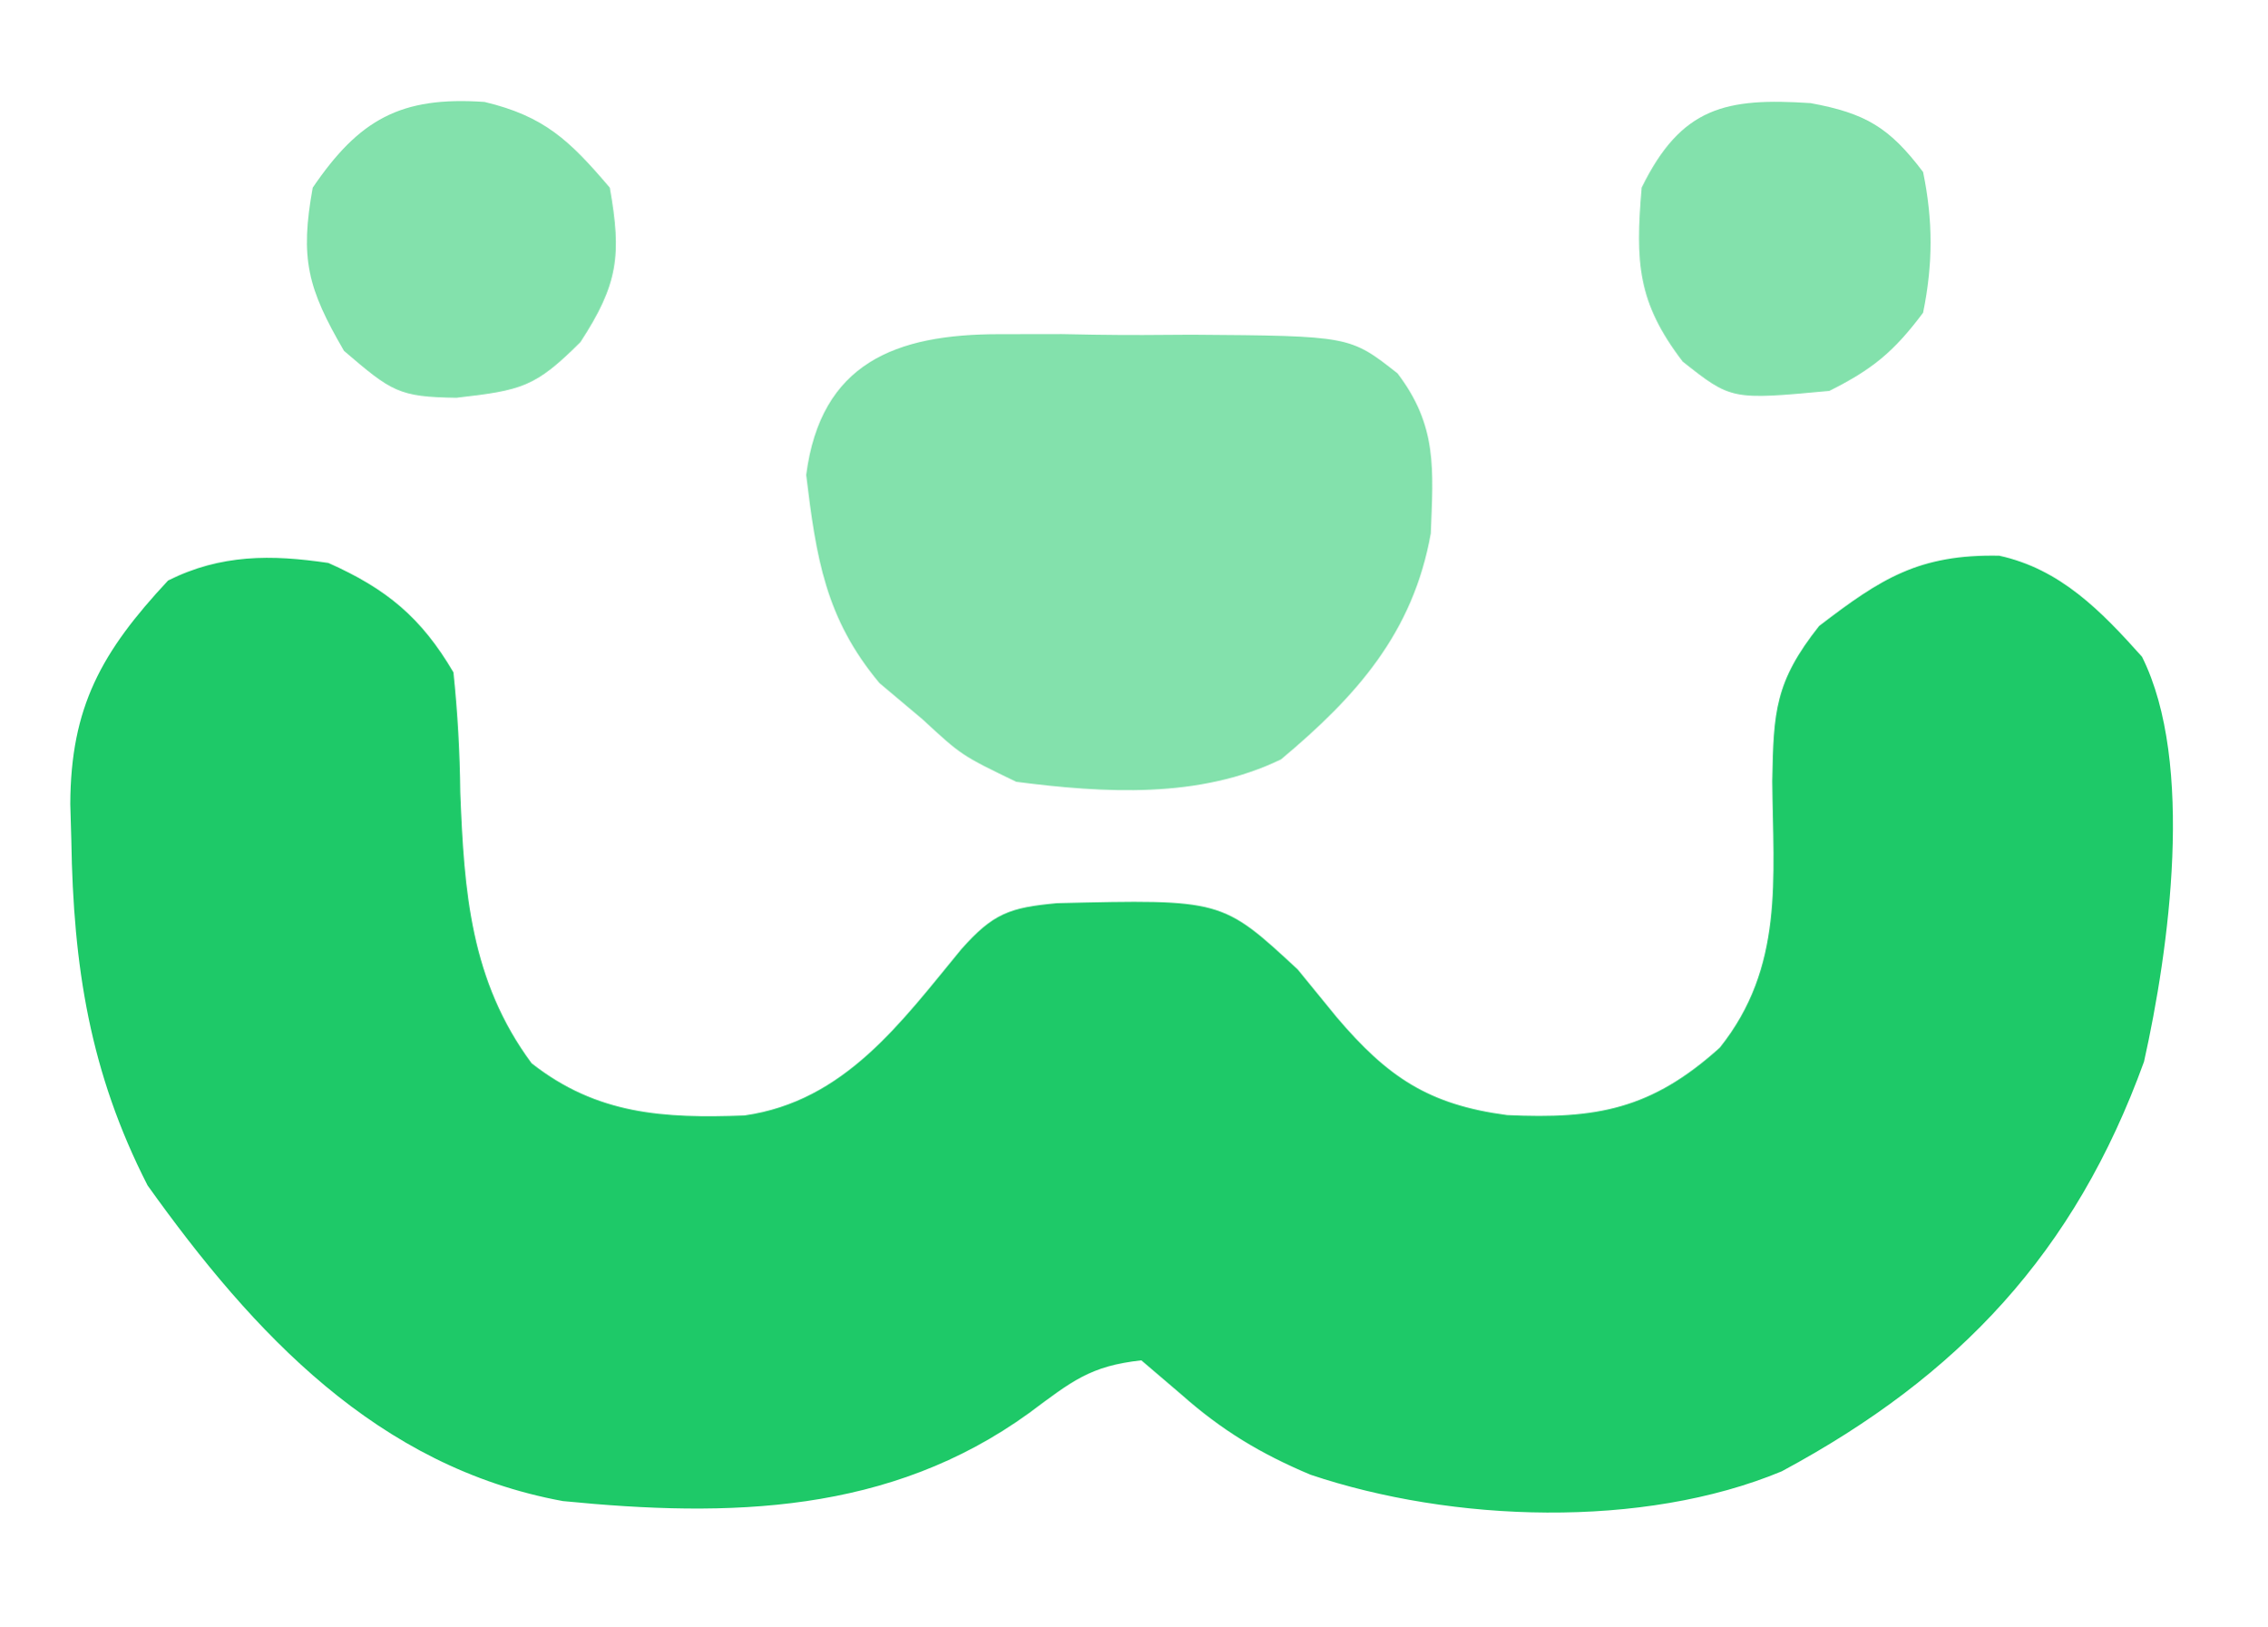
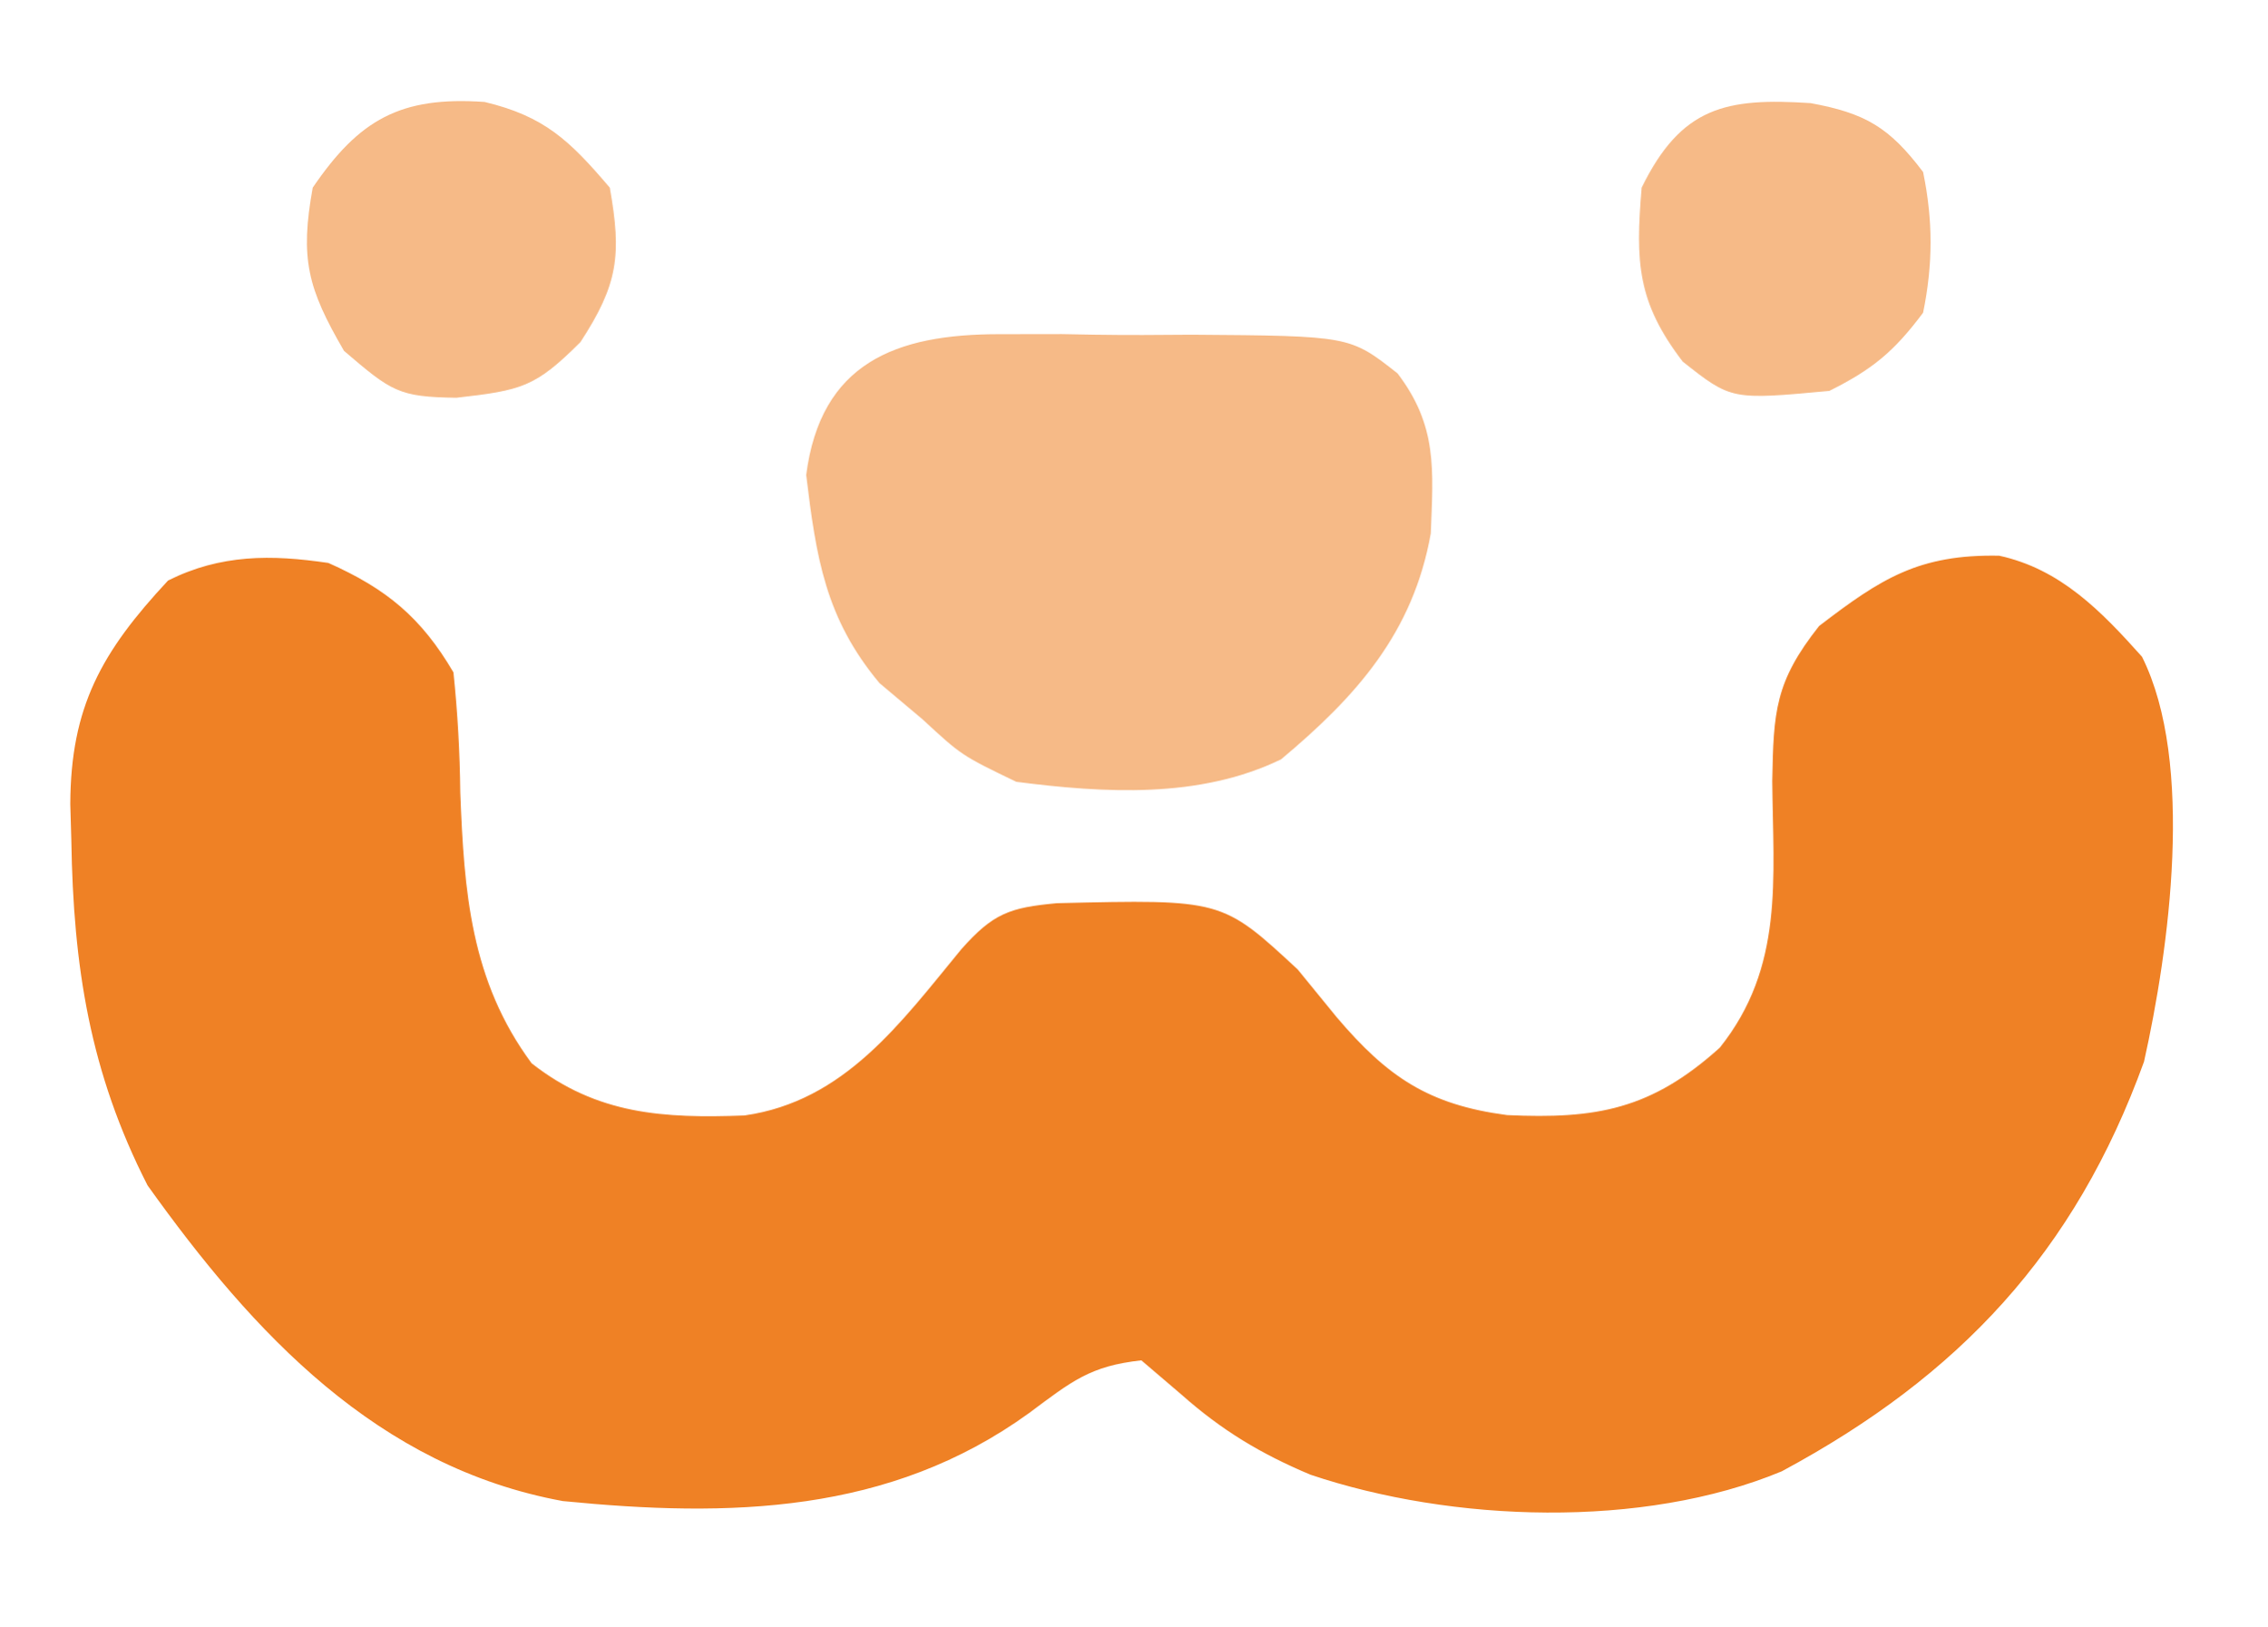
<svg xmlns="http://www.w3.org/2000/svg" viewBox="0 0 145 104" width="145" height="104" preserveAspectRatio="xMidYMid meet">
  <g transform="translate(-317,-248)">
-     <path d="M0 0 C3.726 1.656 5.943 3.493 8 7 C8.272 9.617 8.409 12.071 8.438 14.688 C8.682 21.02 9.095 26.726 13 32 C17.182 35.286 21.446 35.533 26.613 35.34 C33.017 34.428 36.606 29.415 40.484 24.707 C42.511 22.425 43.56 22.04 46.609 21.762 C57.158 21.512 57.158 21.512 62 26 C62.825 27.011 63.65 28.021 64.5 29.062 C67.751 32.883 70.367 34.652 75.394 35.316 C81.091 35.581 84.618 34.955 89 31 C93.117 25.841 92.409 20.229 92.352 13.949 C92.435 9.524 92.519 7.607 95.352 4.031 C99.322 0.986 101.732 -0.556 106.863 -0.461 C110.776 0.383 113.392 3.082 116 6 C119.394 12.789 117.728 24.741 116.129 31.898 C111.711 44.096 104.305 52.001 92.957 58.098 C84.056 61.799 71.864 61.358 62.812 58.312 C59.623 56.969 57.149 55.479 54.562 53.188 C53.717 52.466 52.871 51.744 52 51 C48.731 51.358 47.566 52.324 44.812 54.375 C35.886 60.831 25.662 61.057 15 60 C3.149 57.824 -4.794 49.289 -11.562 39.812 C-15.258 32.582 -16.311 25.8 -16.438 17.75 C-16.46 16.982 -16.482 16.213 -16.505 15.421 C-16.481 9.219 -14.515 5.695 -10.25 1.125 C-6.88 -0.56 -3.649 -0.538 0 0 Z" fill="#1EC968" transform="translate(338,284)" />
-     <g fill="#1EC968" fill-opacity="0.55">
+     <path d="M0 0 C3.726 1.656 5.943 3.493 8 7 C8.272 9.617 8.409 12.071 8.438 14.688 C8.682 21.02 9.095 26.726 13 32 C17.182 35.286 21.446 35.533 26.613 35.34 C33.017 34.428 36.606 29.415 40.484 24.707 C42.511 22.425 43.56 22.04 46.609 21.762 C57.158 21.512 57.158 21.512 62 26 C62.825 27.011 63.65 28.021 64.5 29.062 C67.751 32.883 70.367 34.652 75.394 35.316 C81.091 35.581 84.618 34.955 89 31 C93.117 25.841 92.409 20.229 92.352 13.949 C92.435 9.524 92.519 7.607 95.352 4.031 C99.322 0.986 101.732 -0.556 106.863 -0.461 C110.776 0.383 113.392 3.082 116 6 C119.394 12.789 117.728 24.741 116.129 31.898 C111.711 44.096 104.305 52.001 92.957 58.098 C84.056 61.799 71.864 61.358 62.812 58.312 C59.623 56.969 57.149 55.479 54.562 53.188 C53.717 52.466 52.871 51.744 52 51 C48.731 51.358 47.566 52.324 44.812 54.375 C35.886 60.831 25.662 61.057 15 60 C3.149 57.824 -4.794 49.289 -11.562 39.812 C-15.258 32.582 -16.311 25.8 -16.438 17.75 C-16.46 16.982 -16.482 16.213 -16.505 15.421 C-16.481 9.219 -14.515 5.695 -10.25 1.125 C-6.88 -0.56 -3.649 -0.538 0 0 Z" fill="#EF8125" transform="translate(338,284)" />
+     <g fill="#EF8125" fill-opacity="0.55">
      <path d="M0 0 C0.66 -0.001 0.66 -0.001 3.998 -0.006 C4.68 0.007 5.362 0.019 6.065 0.032 C8.151 0.066 10.232 0.053 12.318 0.033 C22.428 0.107 22.428 0.107 25.476 2.509 C28.031 5.865 27.76 8.645 27.602 12.738 C26.477 19.089 22.855 23.152 18.027 27.191 C12.796 29.725 6.72 29.348 1.09 28.629 C-2.41 26.941 -2.41 26.941 -4.91 24.629 C-5.818 23.866 -6.725 23.103 -7.66 22.316 C-11.125 18.177 -11.713 14.265 -12.348 9.004 C-11.419 1.841 -6.627 -0.004 0 0 Z" transform="translate(380.9102,269.3711)" />
      <path d="M0 0 C3.828 0.918 5.436 2.463 8.004 5.481 C8.775 9.801 8.531 11.672 6.129 15.355 C3.23 18.254 2.376 18.438 -1.809 18.918 C-5.516 18.864 -5.952 18.518 -8.996 15.918 C-11.322 11.921 -11.822 10.021 -10.996 5.481 C-8.028 1.122 -5.373 -0.377 0 0 Z" transform="translate(347.9961,254.5195)" />
      <path d="M0 0 C3.514 0.65 5.034 1.547 7.195 4.406 C7.837 7.529 7.832 10.283 7.195 13.406 C5.319 15.908 3.956 17.026 1.195 18.406 C-5.07 18.986 -5.07 18.986 -8.18 16.531 C-11.083 12.735 -11.21 10.188 -10.805 5.406 C-8.271 0.229 -5.396 -0.356 0 0 Z" transform="translate(432.8047,254.5938)" />
    </g>
  </g>
</svg>
